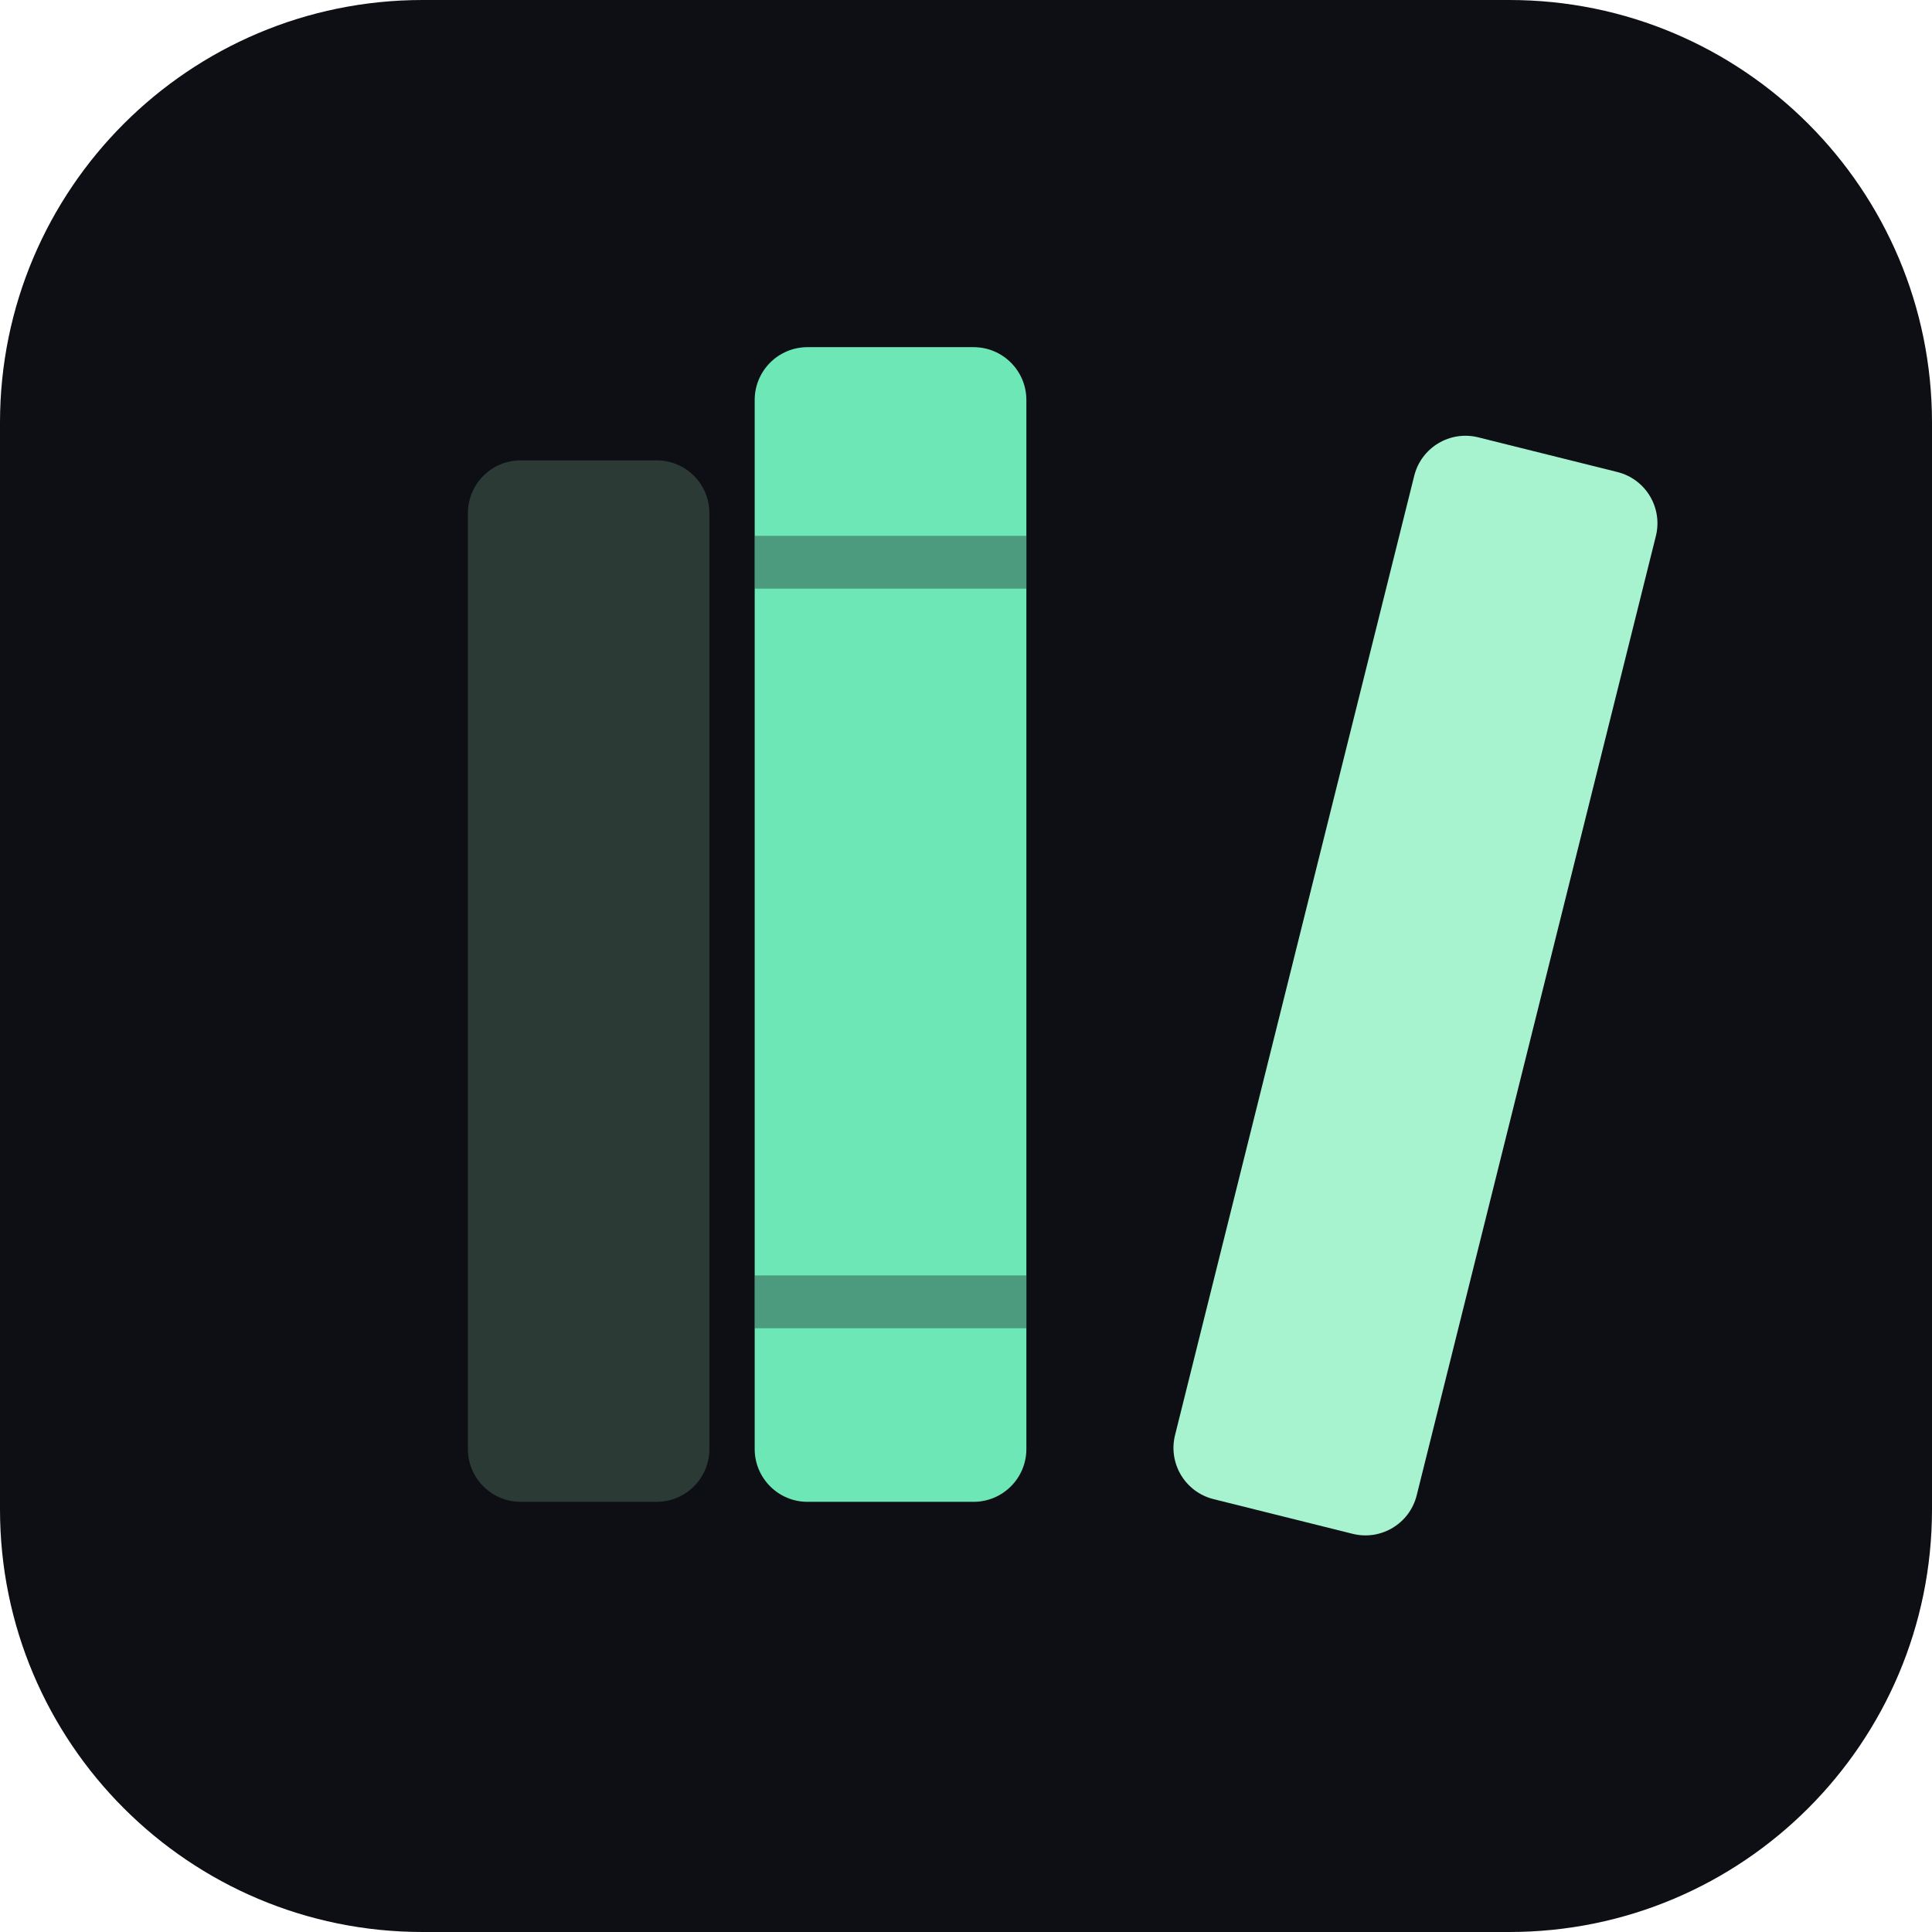
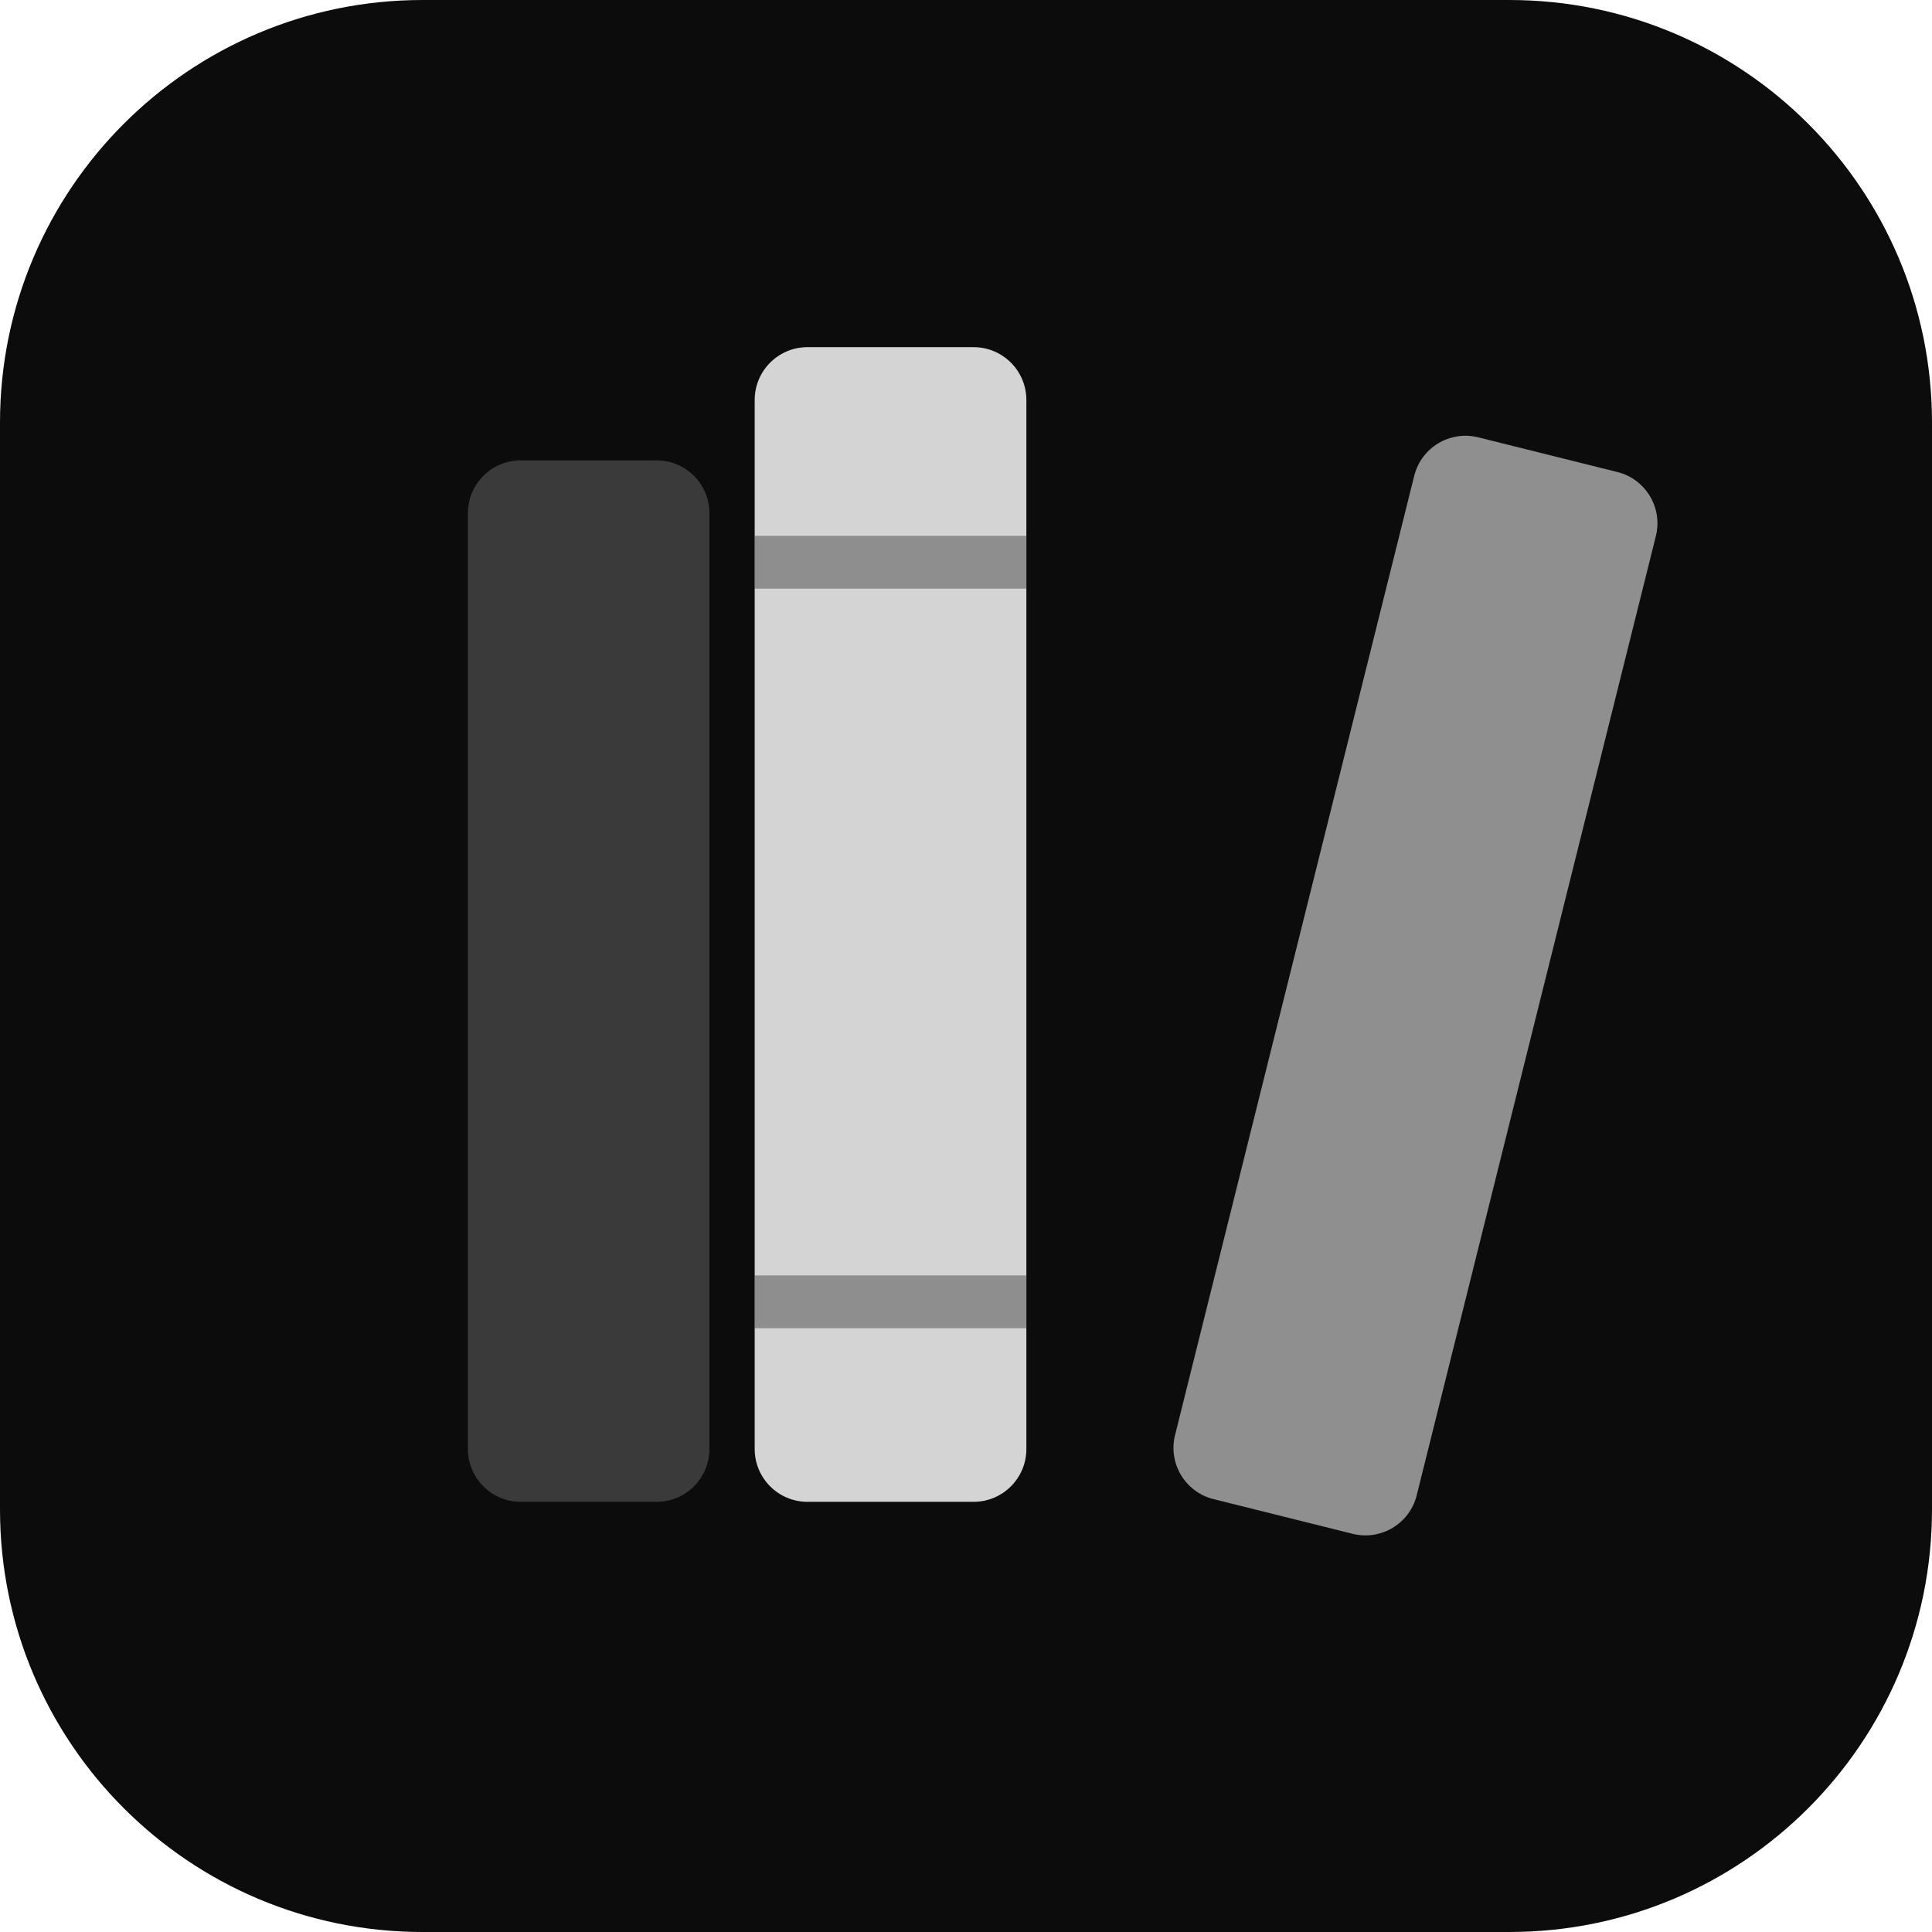
<svg xmlns="http://www.w3.org/2000/svg" viewBox="0 0 512 512">
-   <rect width="512" height="512" rx="112" fill="#0d0f14" />
+   <rect width="512" height="512" rx="112" fill="#0c0c0c" />
  <g transform="translate(256 262)">
-     <rect x="-132" y="-140" width="64" height="276" rx="14" fill="#2c3a36" />
-     <rect x="-56" y="-170" width="72" height="306" rx="14" fill="#6ee7b7" />
-     <rect x="-56" y="-120" width="72" height="14" fill="#0d0f14" opacity=".35" />
-     <rect x="-56" y="76" width="72" height="14" fill="#0d0f14" opacity=".35" />
-     <rect x="52" y="-150" width="66" height="290" rx="14" fill="#a7f3d0" transform="rotate(14 85 136)" />
+     <rect x="-132" y="-140" width="64" height="276" rx="14" fill="#3a3a3a" />
+     <rect x="-56" y="-170" width="72" height="306" rx="14" fill="#d4d4d4" />
+     <rect x="-56" y="-120" width="72" height="14" fill="#0c0c0c" opacity=".35" />
+     <rect x="-56" y="76" width="72" height="14" fill="#0c0c0c" opacity=".35" />
+     <rect x="52" y="-150" width="66" height="290" rx="14" fill="#8f8f8f" transform="rotate(14 85 136)" />
  </g>
</svg>
